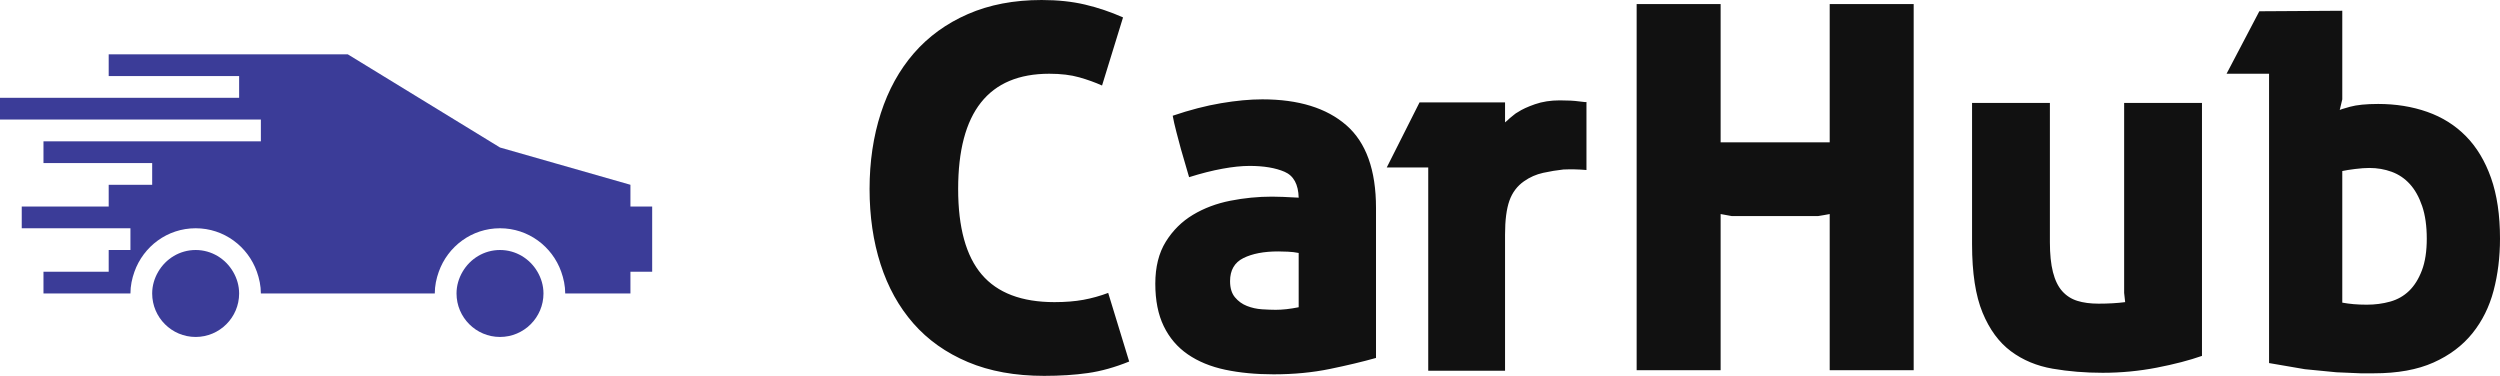
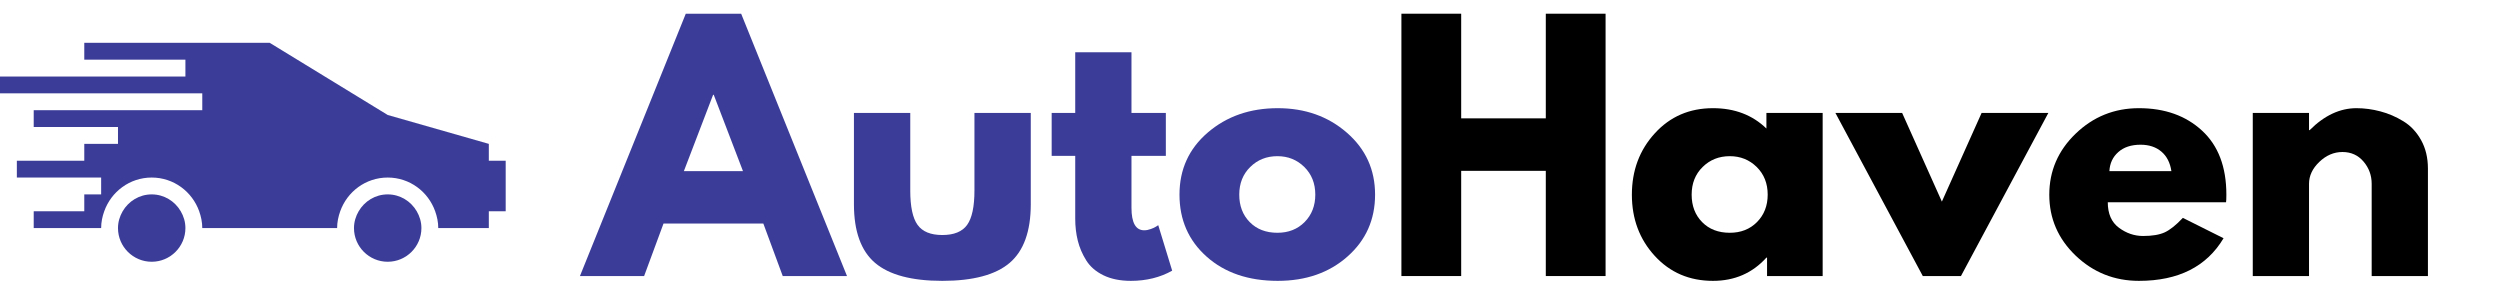
- <svg xmlns="http://www.w3.org/2000/svg" width="501.28" height="75.365" viewBox="0 0 230 34.579" class="css-1j8o68f" version="1.1" id="svg17">
-   <defs id="SvgjsDefs2381" />
-   <g id="SvgjsG2382" featurekey="PG4fjM-0" transform="matrix(2,0,0,2,0,-19)" fill="#3b3c98">
-     <g transform="translate(-270 -140)" id="g11">
-       <g id="g9">
-         <path d="M279,161c-0.736,0-1.375,0.405-1.722,1c-0.172,0.295-0.278,0.635-0.278,1c0,1.102,0.897,2,2,2c1.103,0,2-0.898,2-2    c0-0.365-0.105-0.705-0.278-1C280.375,161.405,279.737,161,279,161z" id="path3" />
-         <path d="M293,161c-0.736,0-1.375,0.405-1.722,1c-0.172,0.295-0.278,0.635-0.278,1c0,1.102,0.897,2,2,2c1.103,0,2-0.898,2-2    c0-0.365-0.105-0.705-0.278-1C294.375,161.405,293.737,161,293,161z" id="path5" />
-         <path d="M299,159v-1l-6-1.715L286,152h-11v1h6v1h-11v1h12v1h-10v1h5v1h-2v1h-4v1h5v1h-1v1h-3v1h4c0-0.352,0.072-0.686,0.184-1    c0.414-1.162,1.512-2,2.816-2c1.305,0,2.402,0.838,2.816,2c0.111,0.314,0.184,0.648,0.184,1h8c0-0.352,0.072-0.686,0.184-1    c0.414-1.162,1.512-2,2.816-2c1.305,0,2.402,0.838,2.816,2c0.111,0.314,0.184,0.648,0.184,1h3v-1h1v-3H299z" id="path7" />
+ <svg xmlns="http://www.w3.org/2000/svg" width="650" zoomAndPan="magnify" viewBox="0 0 487.5 57" height="76" preserveAspectRatio="xMidYMid meet" version="1.0">
+   <defs>
+     <g />
+   </defs>
+   <path fill="#3b3c98" d="M 29.582 37.906 C 27.164 37.906 25.062 39.238 23.922 41.191 C 23.355 42.16 23.008 43.277 23.008 44.477 C 23.008 48.094 25.957 51.043 29.582 51.043 C 33.207 51.043 36.156 48.094 36.156 44.477 C 36.156 43.277 35.812 42.16 35.242 41.191 C 34.102 39.238 32.004 37.906 29.582 37.906 Z M 29.582 37.906 " fill-opacity="1" fill-rule="nonzero" />
+   <path fill="#3b3c98" d="M 75.602 37.906 C 73.18 37.906 71.082 39.238 69.941 41.191 C 69.375 42.16 69.027 43.277 69.027 44.477 C 69.027 48.094 71.973 51.043 75.602 51.043 C 79.227 51.043 82.176 48.094 82.176 44.477 C 82.176 43.277 81.828 42.16 81.262 41.191 C 80.121 39.238 78.023 37.906 75.602 37.906 Z M 75.602 37.906 " fill-opacity="1" fill-rule="nonzero" />
+   <path fill="#3b3c98" d="M 95.32 31.34 L 95.32 28.055 L 75.602 22.422 L 52.59 8.348 L 16.434 8.348 L 16.434 11.633 L 36.156 11.633 L 36.156 14.918 L 0 14.918 L 0 18.199 L 39.445 18.199 L 39.445 21.484 L 6.574 21.484 L 6.574 24.77 L 23.008 24.77 L 23.008 28.055 L 16.434 28.055 L 16.434 31.34 L 3.285 31.34 L 3.285 34.621 L 19.723 34.621 L 19.723 37.906 L 16.434 37.906 L 16.434 41.191 L 6.574 41.191 L 6.574 44.477 L 19.723 44.477 C 19.723 43.32 19.957 42.223 20.328 41.191 C 21.688 37.375 25.297 34.621 29.582 34.621 C 33.871 34.621 37.477 37.375 38.84 41.191 C 39.203 42.223 39.445 43.32 39.445 44.477 L 65.738 44.477 C 65.738 43.32 65.977 42.223 66.344 41.191 C 67.703 37.375 71.312 34.621 75.602 34.621 C 79.891 34.621 83.496 37.375 84.855 41.191 C 85.223 42.223 85.461 43.32 85.461 44.477 L 95.32 44.477 L 95.32 41.191 L 98.609 41.191 L 98.609 31.34 Z M 95.32 31.34 " fill-opacity="1" fill-rule="nonzero" />
+   <g fill="#3b3c98" fill-opacity="1">
+     <g transform="translate(114.8216, 53.82919)">
+       <g>
+         <path d="M 29.703 -51.156 L 50.344 0 L 37.812 0 L 34.031 -10.234 L 14.562 -10.234 L 10.781 0 L -1.734 0 L 18.906 -51.156 Z M 30.062 -20.453 L 24.359 -35.344 L 24.234 -35.344 L 18.531 -20.453 Z M 30.062 -20.453 " />
      </g>
    </g>
  </g>
-   <g id="SvgjsG2383" featurekey="jxYttZ-0" transform="matrix(2.355529,0,0,2.355529,78.25691,-13.04958)" fill="#111111">
-     <path d="M10.88 19.66 c-0.56 0.227 -1.097 0.377 -1.61 0.45 s-1.083 0.11 -1.71 0.11 c-1.133 0 -2.127 -0.18 -2.98 -0.54 s-1.563 -0.863 -2.13 -1.51 s-0.993 -1.417 -1.28 -2.31 s-0.43 -1.873 -0.43 -2.94 s0.147 -2.053 0.44 -2.96 s0.723 -1.687 1.29 -2.34 s1.27 -1.163 2.11 -1.53 s1.8 -0.55 2.88 -0.55 c0.627 0 1.193 0.06 1.7 0.18 s1 0.287 1.48 0.5 l-0.82 2.66 c-0.267 -0.12 -0.563 -0.227 -0.89 -0.32 s-0.717 -0.14 -1.17 -0.14 c-2.373 0 -3.56 1.5 -3.56 4.5 c0 1.507 0.307 2.62 0.92 3.34 s1.56 1.08 2.84 1.08 c0.427 0 0.803 -0.03 1.13 -0.09 s0.65 -0.15 0.97 -0.27 z M17.5 15.42 c-0.133 -0.027 -0.273 -0.043 -0.42 -0.05 s-0.273 -0.01 -0.38 -0.01 c-0.56 0 -1.013 0.087 -1.36 0.26 s-0.52 0.473 -0.52 0.9 c0 0.267 0.063 0.477 0.19 0.63 s0.283 0.267 0.47 0.34 s0.383 0.117 0.59 0.13 s0.383 0.02 0.53 0.02 c0.267 0 0.567 -0.033 0.9 -0.1 l0 -2.12 z M16.46 13.22 c0.107 0 0.25 0.003 0.43 0.01 s0.383 0.017 0.61 0.03 c-0.013 -0.52 -0.197 -0.857 -0.55 -1.01 s-0.81 -0.23 -1.37 -0.23 c-0.307 0 -0.66 0.037 -1.06 0.11 s-0.833 0.183 -1.3 0.33 l-0.32 -1.1 c-0.04 -0.147 -0.097 -0.36 -0.17 -0.64 s-0.123 -0.5 -0.15 -0.66 c0.667 -0.227 1.297 -0.39 1.89 -0.49 s1.13 -0.15 1.61 -0.15 c1.413 0 2.507 0.337 3.28 1.01 s1.16 1.75 1.16 3.23 l0 5.86 c-0.52 0.147 -1.12 0.29 -1.8 0.43 s-1.413 0.21 -2.2 0.21 c-0.693 0 -1.323 -0.06 -1.89 -0.18 s-1.053 -0.32 -1.46 -0.6 s-0.72 -0.647 -0.94 -1.1 s-0.33 -1.007 -0.33 -1.66 s0.137 -1.2 0.41 -1.64 s0.627 -0.79 1.06 -1.05 s0.92 -0.443 1.46 -0.55 s1.083 -0.16 1.63 -0.16 z M26.06 9.92 c0.16 -0.107 0.383 -0.21 0.67 -0.31 s0.61 -0.15 0.97 -0.15 c0.307 0 0.557 0.013 0.75 0.04 s0.29 0.033 0.29 0.02 l0 2.66 c-0.307 -0.027 -0.607 -0.033 -0.9 -0.02 c-0.253 0.027 -0.517 0.07 -0.79 0.13 s-0.523 0.17 -0.75 0.33 c-0.267 0.187 -0.457 0.44 -0.57 0.76 s-0.17 0.76 -0.17 1.32 l0 5.32 l-3 0 l0 -7.94 l-1.62 0 l1.28 -2.54 l3.34 0 l0 0.78 c0.067 -0.053 0.127 -0.107 0.18 -0.16 c0.053 -0.04 0.107 -0.083 0.16 -0.13 s0.107 -0.083 0.16 -0.11 z M30.7 5.7 l3.28 -0 l0 5.4 l4.26 0 l0 -5.4 l3.28 0 l0 14.3 l-3.28 0 l0 -6.1 c-0.08 0.013 -0.153 0.027 -0.22 0.04 l-0.24 0.04 l-3.36 0 l-0.44 -0.08 l0 6.1 l-3.28 0 l0 -14.3 z M43.8 9.56 l3.04 -0 l0 5.44 c0 0.467 0.04 0.857 0.12 1.17 s0.2 0.56 0.36 0.74 s0.357 0.307 0.59 0.38 s0.51 0.11 0.83 0.11 c0.387 0 0.733 -0.02 1.04 -0.06 l-0.04 -0.36 l0 -7.42 l3.04 0 l0 9.88 c-0.493 0.173 -1.083 0.327 -1.77 0.46 s-1.39 0.2 -2.11 0.2 c-0.68 0 -1.33 -0.053 -1.95 -0.16 s-1.163 -0.333 -1.63 -0.68 s-0.837 -0.85 -1.11 -1.51 s-0.41 -1.55 -0.41 -2.67 l0 -5.52 z M58.26 5.96 l-0 3.46 l-0.1 0.42 c0 -0.013 0.133 -0.057 0.4 -0.13 s0.633 -0.11 1.1 -0.11 c0.693 0 1.333 0.103 1.92 0.31 s1.09 0.523 1.51 0.95 s0.747 0.97 0.98 1.63 s0.35 1.45 0.35 2.37 c0 0.72 -0.083 1.397 -0.25 2.03 s-0.443 1.19 -0.83 1.67 s-0.893 0.86 -1.52 1.14 s-1.4 0.42 -2.32 0.42 l-0.53 0 l-0.94 -0.04 l-1.23 -0.12 l-1.4 -0.24 l0 -11.3 l-1.66 0 l1.28 -2.44 z M59.22 17.44 c0.32 0 0.623 -0.04 0.91 -0.12 s0.533 -0.22 0.74 -0.42 s0.373 -0.467 0.5 -0.8 s0.19 -0.747 0.19 -1.24 s-0.06 -0.917 -0.18 -1.27 s-0.28 -0.64 -0.48 -0.86 s-0.437 -0.38 -0.71 -0.48 s-0.563 -0.15 -0.87 -0.15 c-0.16 0 -0.347 0.013 -0.56 0.04 s-0.38 0.053 -0.5 0.08 l0 5.14 c0.147 0.027 0.297 0.047 0.45 0.06 s0.323 0.02 0.51 0.02 z" id="path14" />
+   <g fill="#3b3c98" fill-opacity="1">
+     <g transform="translate(163.4234, 53.82919)">
+       <g>
+         <path d="M 14.078 -31.812 L 14.078 -16.672 C 14.078 -13.535 14.551 -11.305 15.5 -9.984 C 16.445 -8.66 18.055 -8 20.328 -8 C 22.609 -8 24.223 -8.66 25.172 -9.984 C 26.117 -11.305 26.594 -13.535 26.594 -16.672 L 26.594 -31.812 L 37.578 -31.812 L 37.578 -14.016 C 37.578 -8.723 36.203 -4.906 33.453 -2.562 C 30.703 -0.227 26.328 0.938 20.328 0.938 C 14.336 0.938 9.969 -0.227 7.219 -2.562 C 4.469 -4.906 3.094 -8.723 3.094 -14.016 L 3.094 -31.812 Z M 14.078 -31.812 " />
+       </g>
+     </g>
+   </g>
+   <g fill="#3b3c98" fill-opacity="1">
+     <g transform="translate(204.0902, 53.82919)">
+       <g>
+         <path d="M 5.578 -31.812 L 5.578 -43.641 L 16.547 -43.641 L 16.547 -31.812 L 23.25 -31.812 L 23.25 -23.438 L 16.547 -23.438 L 16.547 -13.328 C 16.547 -10.391 17.375 -8.922 19.031 -8.922 C 19.445 -8.922 19.879 -9.004 20.328 -9.172 C 20.785 -9.336 21.141 -9.504 21.391 -9.672 L 21.766 -9.922 L 24.484 -1.047 C 22.129 0.273 19.445 0.938 16.438 0.938 C 14.363 0.938 12.582 0.578 11.094 -0.141 C 9.602 -0.867 8.477 -1.844 7.719 -3.062 C 6.957 -4.281 6.41 -5.562 6.078 -6.906 C 5.742 -8.25 5.578 -9.688 5.578 -11.219 L 5.578 -23.438 L 0.984 -23.438 L 0.984 -31.812 Z M 5.578 -31.812 " />
+       </g>
+     </g>
+   </g>
+   <g fill="#3b3c98" fill-opacity="1">
+     <g transform="translate(228.5771, 53.82919)">
+       <g>
+         <path d="M 6.719 -3.781 C 3.188 -6.926 1.422 -10.957 1.422 -15.875 C 1.422 -20.789 3.258 -24.828 6.938 -27.984 C 10.625 -31.148 15.172 -32.734 20.578 -32.734 C 25.91 -32.734 30.406 -31.141 34.062 -27.953 C 37.727 -24.773 39.562 -20.75 39.562 -15.875 C 39.562 -11 37.77 -6.977 34.188 -3.812 C 30.613 -0.645 26.078 0.938 20.578 0.938 C 14.879 0.938 10.258 -0.633 6.719 -3.781 Z M 15.219 -21.266 C 13.789 -19.859 13.078 -18.062 13.078 -15.875 C 13.078 -13.688 13.758 -11.898 15.125 -10.516 C 16.488 -9.129 18.285 -8.438 20.516 -8.438 C 22.672 -8.438 24.441 -9.133 25.828 -10.531 C 27.211 -11.938 27.906 -13.719 27.906 -15.875 C 27.906 -18.062 27.191 -19.859 25.766 -21.266 C 24.336 -22.672 22.586 -23.375 20.516 -23.375 C 18.41 -23.375 16.645 -22.672 15.219 -21.266 Z M 15.219 -21.266 " />
+       </g>
+     </g>
+   </g>
+   <g fill="#000000" fill-opacity="1">
+     <g transform="translate(269.556, 53.82919)">
+       <g>
+         <path d="M 15.375 -20.516 L 15.375 0 L 3.719 0 L 3.719 -51.156 L 15.375 -51.156 L 15.375 -30.75 L 31.875 -30.75 L 31.875 -51.156 L 43.531 -51.156 L 43.531 0 L 31.875 0 L 31.875 -20.516 Z M 15.375 -20.516 " />
+       </g>
+     </g>
+   </g>
+   <g fill="#000000" fill-opacity="1">
+     <g transform="translate(316.7939, 53.82919)">
+       <g>
+         <path d="M 5.891 -3.922 C 2.91 -7.172 1.422 -11.148 1.422 -15.859 C 1.422 -20.578 2.91 -24.566 5.891 -27.828 C 8.867 -31.098 12.648 -32.734 17.234 -32.734 C 21.453 -32.734 24.926 -31.41 27.656 -28.766 L 27.656 -31.812 L 38.625 -31.812 L 38.625 0 L 27.781 0 L 27.781 -3.594 L 27.656 -3.594 C 24.926 -0.57 21.453 0.938 17.234 0.938 C 12.648 0.938 8.867 -0.68 5.891 -3.922 Z M 15.219 -21.266 C 13.789 -19.859 13.078 -18.062 13.078 -15.875 C 13.078 -13.688 13.758 -11.898 15.125 -10.516 C 16.488 -9.129 18.285 -8.438 20.516 -8.438 C 22.672 -8.438 24.441 -9.133 25.828 -10.531 C 27.211 -11.938 27.906 -13.719 27.906 -15.875 C 27.906 -18.062 27.191 -19.859 25.766 -21.266 C 24.336 -22.672 22.586 -23.375 20.516 -23.375 C 18.41 -23.375 16.645 -22.672 15.219 -21.266 Z M 15.219 -21.266 " />
+       </g>
+     </g>
+   </g>
+   <g fill="#000000" fill-opacity="1">
+     <g transform="translate(359.1345, 53.82919)">
+       <g>
+         <path d="M 11.781 -31.812 L 19.531 -14.516 L 27.281 -31.812 L 40.297 -31.812 L 23.25 0 L 15.812 0 L -1.234 -31.812 Z M 11.781 -31.812 " />
+       </g>
+     </g>
+   </g>
+   <g fill="#000000" fill-opacity="1">
+     <g transform="translate(398.1896, 53.82919)">
+       <g>
+         <path d="M 35.891 -14.391 L 12.828 -14.391 C 12.828 -12.148 13.551 -10.492 15 -9.422 C 16.445 -8.348 18.02 -7.812 19.719 -7.812 C 21.488 -7.812 22.891 -8.047 23.922 -8.516 C 24.961 -8.992 26.145 -9.938 27.469 -11.344 L 35.406 -7.375 C 32.094 -1.832 26.594 0.938 18.906 0.938 C 14.113 0.938 10 -0.703 6.562 -3.984 C 3.133 -7.273 1.422 -11.234 1.422 -15.859 C 1.422 -20.492 3.133 -24.461 6.562 -27.766 C 10 -31.078 14.113 -32.734 18.906 -32.734 C 23.945 -32.734 28.047 -31.273 31.203 -28.359 C 34.367 -25.453 35.953 -21.289 35.953 -15.875 C 35.953 -15.125 35.93 -14.629 35.891 -14.391 Z M 13.141 -20.453 L 25.234 -20.453 C 24.984 -22.109 24.332 -23.379 23.281 -24.266 C 22.227 -25.16 20.875 -25.609 19.219 -25.609 C 17.395 -25.609 15.945 -25.129 14.875 -24.172 C 13.801 -23.223 13.223 -21.984 13.141 -20.453 Z M 13.141 -20.453 " />
+       </g>
+     </g>
+   </g>
+   <g fill="#000000" fill-opacity="1">
+     <g transform="translate(435.5708, 53.82919)">
+       <g>
+         <path d="M 3.719 0 L 3.719 -31.812 L 14.688 -31.812 L 14.688 -28.453 L 14.812 -28.453 C 17.664 -31.305 20.707 -32.734 23.938 -32.734 C 25.5 -32.734 27.055 -32.523 28.609 -32.109 C 30.16 -31.703 31.648 -31.062 33.078 -30.188 C 34.504 -29.32 35.66 -28.094 36.547 -26.5 C 37.43 -24.914 37.875 -23.066 37.875 -20.953 L 37.875 0 L 26.906 0 L 26.906 -17.984 C 26.906 -19.629 26.379 -21.07 25.328 -22.312 C 24.273 -23.562 22.898 -24.188 21.203 -24.188 C 19.547 -24.188 18.047 -23.547 16.703 -22.266 C 15.359 -20.984 14.688 -19.555 14.688 -17.984 L 14.688 0 Z M 3.719 0 " />
+       </g>
+     </g>
  </g>
</svg>
